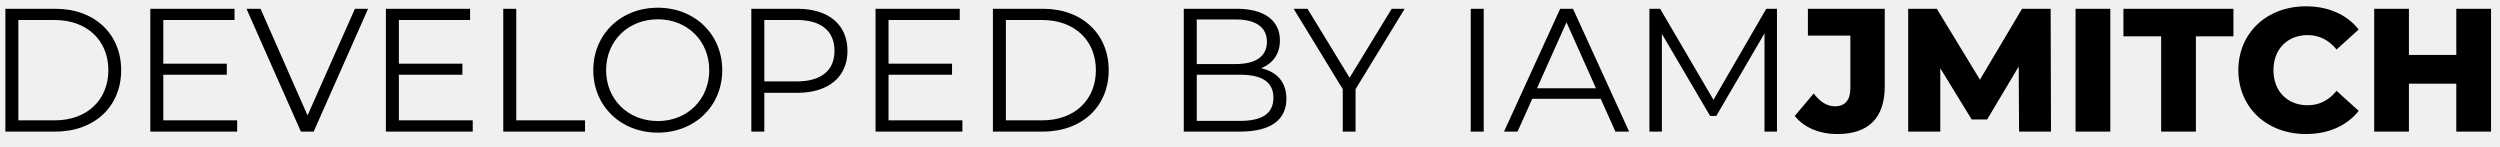
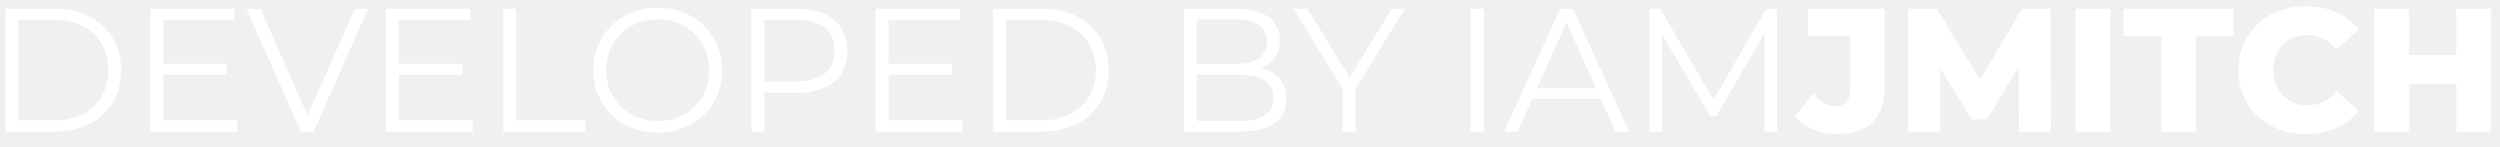
<svg xmlns="http://www.w3.org/2000/svg" width="171" height="10" viewBox="0 0 171 10" fill="none">
-   <path d="M0.368 9H3.788C6.476 9 8.288 7.272 8.288 4.8C8.288 2.328 6.476 0.6 3.788 0.6H0.368V9ZM1.256 8.232V1.368H3.74C5.972 1.368 7.412 2.784 7.412 4.8C7.412 6.816 5.972 8.232 3.74 8.232H1.256ZM11.17 8.232V5.112H15.514V4.356H11.17V1.368H16.042V0.6H10.282V9H16.222V8.232H11.17ZM24.276 0.6L21.036 7.896L17.82 0.6H16.86L20.58 9H21.456L25.176 0.6H24.276ZM27.283 8.232V5.112H31.627V4.356H27.283V1.368H32.155V0.6H26.395V9H32.335V8.232H27.283ZM34.423 9H40.015V8.232H35.311V0.6H34.423V9ZM44.997 9.072C47.517 9.072 49.401 7.26 49.401 4.8C49.401 2.34 47.517 0.528 44.997 0.528C42.453 0.528 40.581 2.352 40.581 4.8C40.581 7.248 42.453 9.072 44.997 9.072ZM44.997 8.28C42.969 8.28 41.457 6.804 41.457 4.8C41.457 2.796 42.969 1.32 44.997 1.32C47.013 1.32 48.513 2.796 48.513 4.8C48.513 6.804 47.013 8.28 44.997 8.28ZM54.535 0.6H51.391V9H52.279V6.348H54.535C56.671 6.348 57.967 5.268 57.967 3.48C57.967 1.68 56.671 0.6 54.535 0.6ZM54.511 5.568H52.279V1.368H54.511C56.191 1.368 57.079 2.136 57.079 3.48C57.079 4.8 56.191 5.568 54.511 5.568ZM60.776 8.232V5.112H65.12V4.356H60.776V1.368H65.647V0.6H59.888V9H65.828V8.232H60.776ZM67.915 9H71.335C74.023 9 75.835 7.272 75.835 4.8C75.835 2.328 74.023 0.6 71.335 0.6H67.915V9ZM68.803 8.232V1.368H71.287C73.519 1.368 74.959 2.784 74.959 4.8C74.959 6.816 73.519 8.232 71.287 8.232H68.803ZM86.262 4.668C87.03 4.356 87.546 3.72 87.546 2.76C87.546 1.392 86.466 0.6 84.594 0.6H80.97V9H84.834C86.934 9 87.99 8.184 87.99 6.756C87.99 5.616 87.342 4.908 86.262 4.668ZM84.534 1.332C85.878 1.332 86.658 1.848 86.658 2.856C86.658 3.864 85.878 4.38 84.534 4.38H81.858V1.332H84.534ZM84.822 8.268H81.858V5.112H84.822C86.298 5.112 87.102 5.592 87.102 6.684C87.102 7.788 86.298 8.268 84.822 8.268ZM96.081 0.6H95.193L92.313 5.316L89.433 0.6H88.485L91.845 6.096V9H92.721V6.096L96.081 0.6ZM100.598 9H101.486V0.6H100.598V9ZM110.496 9H111.432L107.592 0.6H106.716L102.876 9H103.8L104.808 6.756H109.488L110.496 9ZM105.132 6.036L107.148 1.524L109.164 6.036H105.132ZM120.813 0.6L117.201 6.828L113.553 0.6H112.821V9H113.673V2.316L116.973 7.932H117.393L120.693 2.28V9H121.545V0.6H120.813Z" fill="black" />
-   <path d="M125.676 9.168C127.788 9.168 128.916 8.088 128.916 5.904V0.6H123.66V2.436H126.564V6.048C126.564 6.852 126.192 7.272 125.508 7.272C124.968 7.272 124.5 6.972 124.056 6.396L122.76 7.932C123.408 8.736 124.452 9.168 125.676 9.168ZM140.288 9L140.264 0.6H138.308L135.428 5.448L132.476 0.6H130.52V9H132.716V4.668L134.864 8.172H135.92L138.08 4.548L138.104 9H140.288ZM141.969 9H144.345V0.6H141.969V9ZM147.823 9H150.199V2.484H152.767V0.6H145.243V2.484H147.823V9ZM157.723 9.168C159.271 9.168 160.519 8.604 161.335 7.584L159.823 6.216C159.295 6.852 158.647 7.2 157.843 7.2C156.463 7.2 155.503 6.24 155.503 4.8C155.503 3.36 156.463 2.4 157.843 2.4C158.647 2.4 159.295 2.748 159.823 3.384L161.335 2.016C160.519 0.996 159.271 0.432 157.723 0.432C155.059 0.432 153.103 2.244 153.103 4.8C153.103 7.356 155.059 9.168 157.723 9.168ZM168.011 0.6V3.756H164.771V0.6H162.395V9H164.771V5.724H168.011V9H170.387V0.6H168.011Z" fill="black" />
+   <path d="M0.368 9H3.788C6.476 9 8.288 7.272 8.288 4.8C8.288 2.328 6.476 0.6 3.788 0.6H0.368V9ZM1.256 8.232V1.368H3.74C5.972 1.368 7.412 2.784 7.412 4.8C7.412 6.816 5.972 8.232 3.74 8.232H1.256ZM11.17 8.232V5.112H15.514V4.356H11.17V1.368H16.042V0.6H10.282V9H16.222V8.232H11.17ZM24.276 0.6L21.036 7.896L17.82 0.6H16.86L20.58 9H21.456L25.176 0.6H24.276ZM27.283 8.232V5.112H31.627V4.356H27.283V1.368H32.155V0.6H26.395V9H32.335V8.232H27.283ZM34.423 9H40.015V8.232H35.311V0.6H34.423V9ZM44.997 9.072C47.517 9.072 49.401 7.26 49.401 4.8C49.401 2.34 47.517 0.528 44.997 0.528C42.453 0.528 40.581 2.352 40.581 4.8C40.581 7.248 42.453 9.072 44.997 9.072ZM44.997 8.28C42.969 8.28 41.457 6.804 41.457 4.8C41.457 2.796 42.969 1.32 44.997 1.32C47.013 1.32 48.513 2.796 48.513 4.8C48.513 6.804 47.013 8.28 44.997 8.28ZM54.535 0.6H51.391V9H52.279V6.348H54.535C56.671 6.348 57.967 5.268 57.967 3.48C57.967 1.68 56.671 0.6 54.535 0.6ZM54.511 5.568H52.279V1.368H54.511C56.191 1.368 57.079 2.136 57.079 3.48C57.079 4.8 56.191 5.568 54.511 5.568ZM60.776 8.232V5.112H65.12V4.356H60.776V1.368H65.647V0.6H59.888V9H65.828V8.232H60.776ZM67.915 9H71.335C74.023 9 75.835 7.272 75.835 4.8C75.835 2.328 74.023 0.6 71.335 0.6H67.915V9ZM68.803 8.232V1.368H71.287C73.519 1.368 74.959 2.784 74.959 4.8C74.959 6.816 73.519 8.232 71.287 8.232H68.803ZM86.262 4.668C87.03 4.356 87.546 3.72 87.546 2.76C87.546 1.392 86.466 0.6 84.594 0.6H80.97V9H84.834C86.934 9 87.99 8.184 87.99 6.756C87.99 5.616 87.342 4.908 86.262 4.668ZM84.534 1.332C85.878 1.332 86.658 1.848 86.658 2.856C86.658 3.864 85.878 4.38 84.534 4.38H81.858V1.332H84.534ZM84.822 8.268H81.858V5.112H84.822C86.298 5.112 87.102 5.592 87.102 6.684C87.102 7.788 86.298 8.268 84.822 8.268ZM96.081 0.6H95.193L92.313 5.316L89.433 0.6H88.485L91.845 6.096V9H92.721V6.096L96.081 0.6ZM100.598 9H101.486V0.6H100.598V9ZM110.496 9H111.432L107.592 0.6H106.716L102.876 9H103.8L104.808 6.756H109.488L110.496 9ZM105.132 6.036L107.148 1.524L109.164 6.036H105.132ZM120.813 0.6L117.201 6.828L113.553 0.6H112.821V9H113.673V2.316L116.973 7.932H117.393L120.693 2.28V9H121.545V0.6H120.813Z" fill="white" />
+   <path d="M125.676 9.168C127.788 9.168 128.916 8.088 128.916 5.904V0.6H123.66V2.436H126.564V6.048C126.564 6.852 126.192 7.272 125.508 7.272C124.968 7.272 124.5 6.972 124.056 6.396L122.76 7.932C123.408 8.736 124.452 9.168 125.676 9.168ZM140.288 9L140.264 0.6H138.308L135.428 5.448L132.476 0.6H130.52V9H132.716V4.668L134.864 8.172H135.92L138.08 4.548L138.104 9H140.288ZM141.969 9H144.345V0.6H141.969V9ZM147.823 9H150.199V2.484H152.767V0.6H145.243V2.484H147.823V9ZM157.723 9.168C159.271 9.168 160.519 8.604 161.335 7.584L159.823 6.216C159.295 6.852 158.647 7.2 157.843 7.2C156.463 7.2 155.503 6.24 155.503 4.8C155.503 3.36 156.463 2.4 157.843 2.4C158.647 2.4 159.295 2.748 159.823 3.384L161.335 2.016C160.519 0.996 159.271 0.432 157.723 0.432C155.059 0.432 153.103 2.244 153.103 4.8C153.103 7.356 155.059 9.168 157.723 9.168ZM168.011 0.6V3.756H164.771V0.6H162.395V9H164.771V5.724H168.011V9H170.387V0.6H168.011Z" fill="white" />
</svg>
